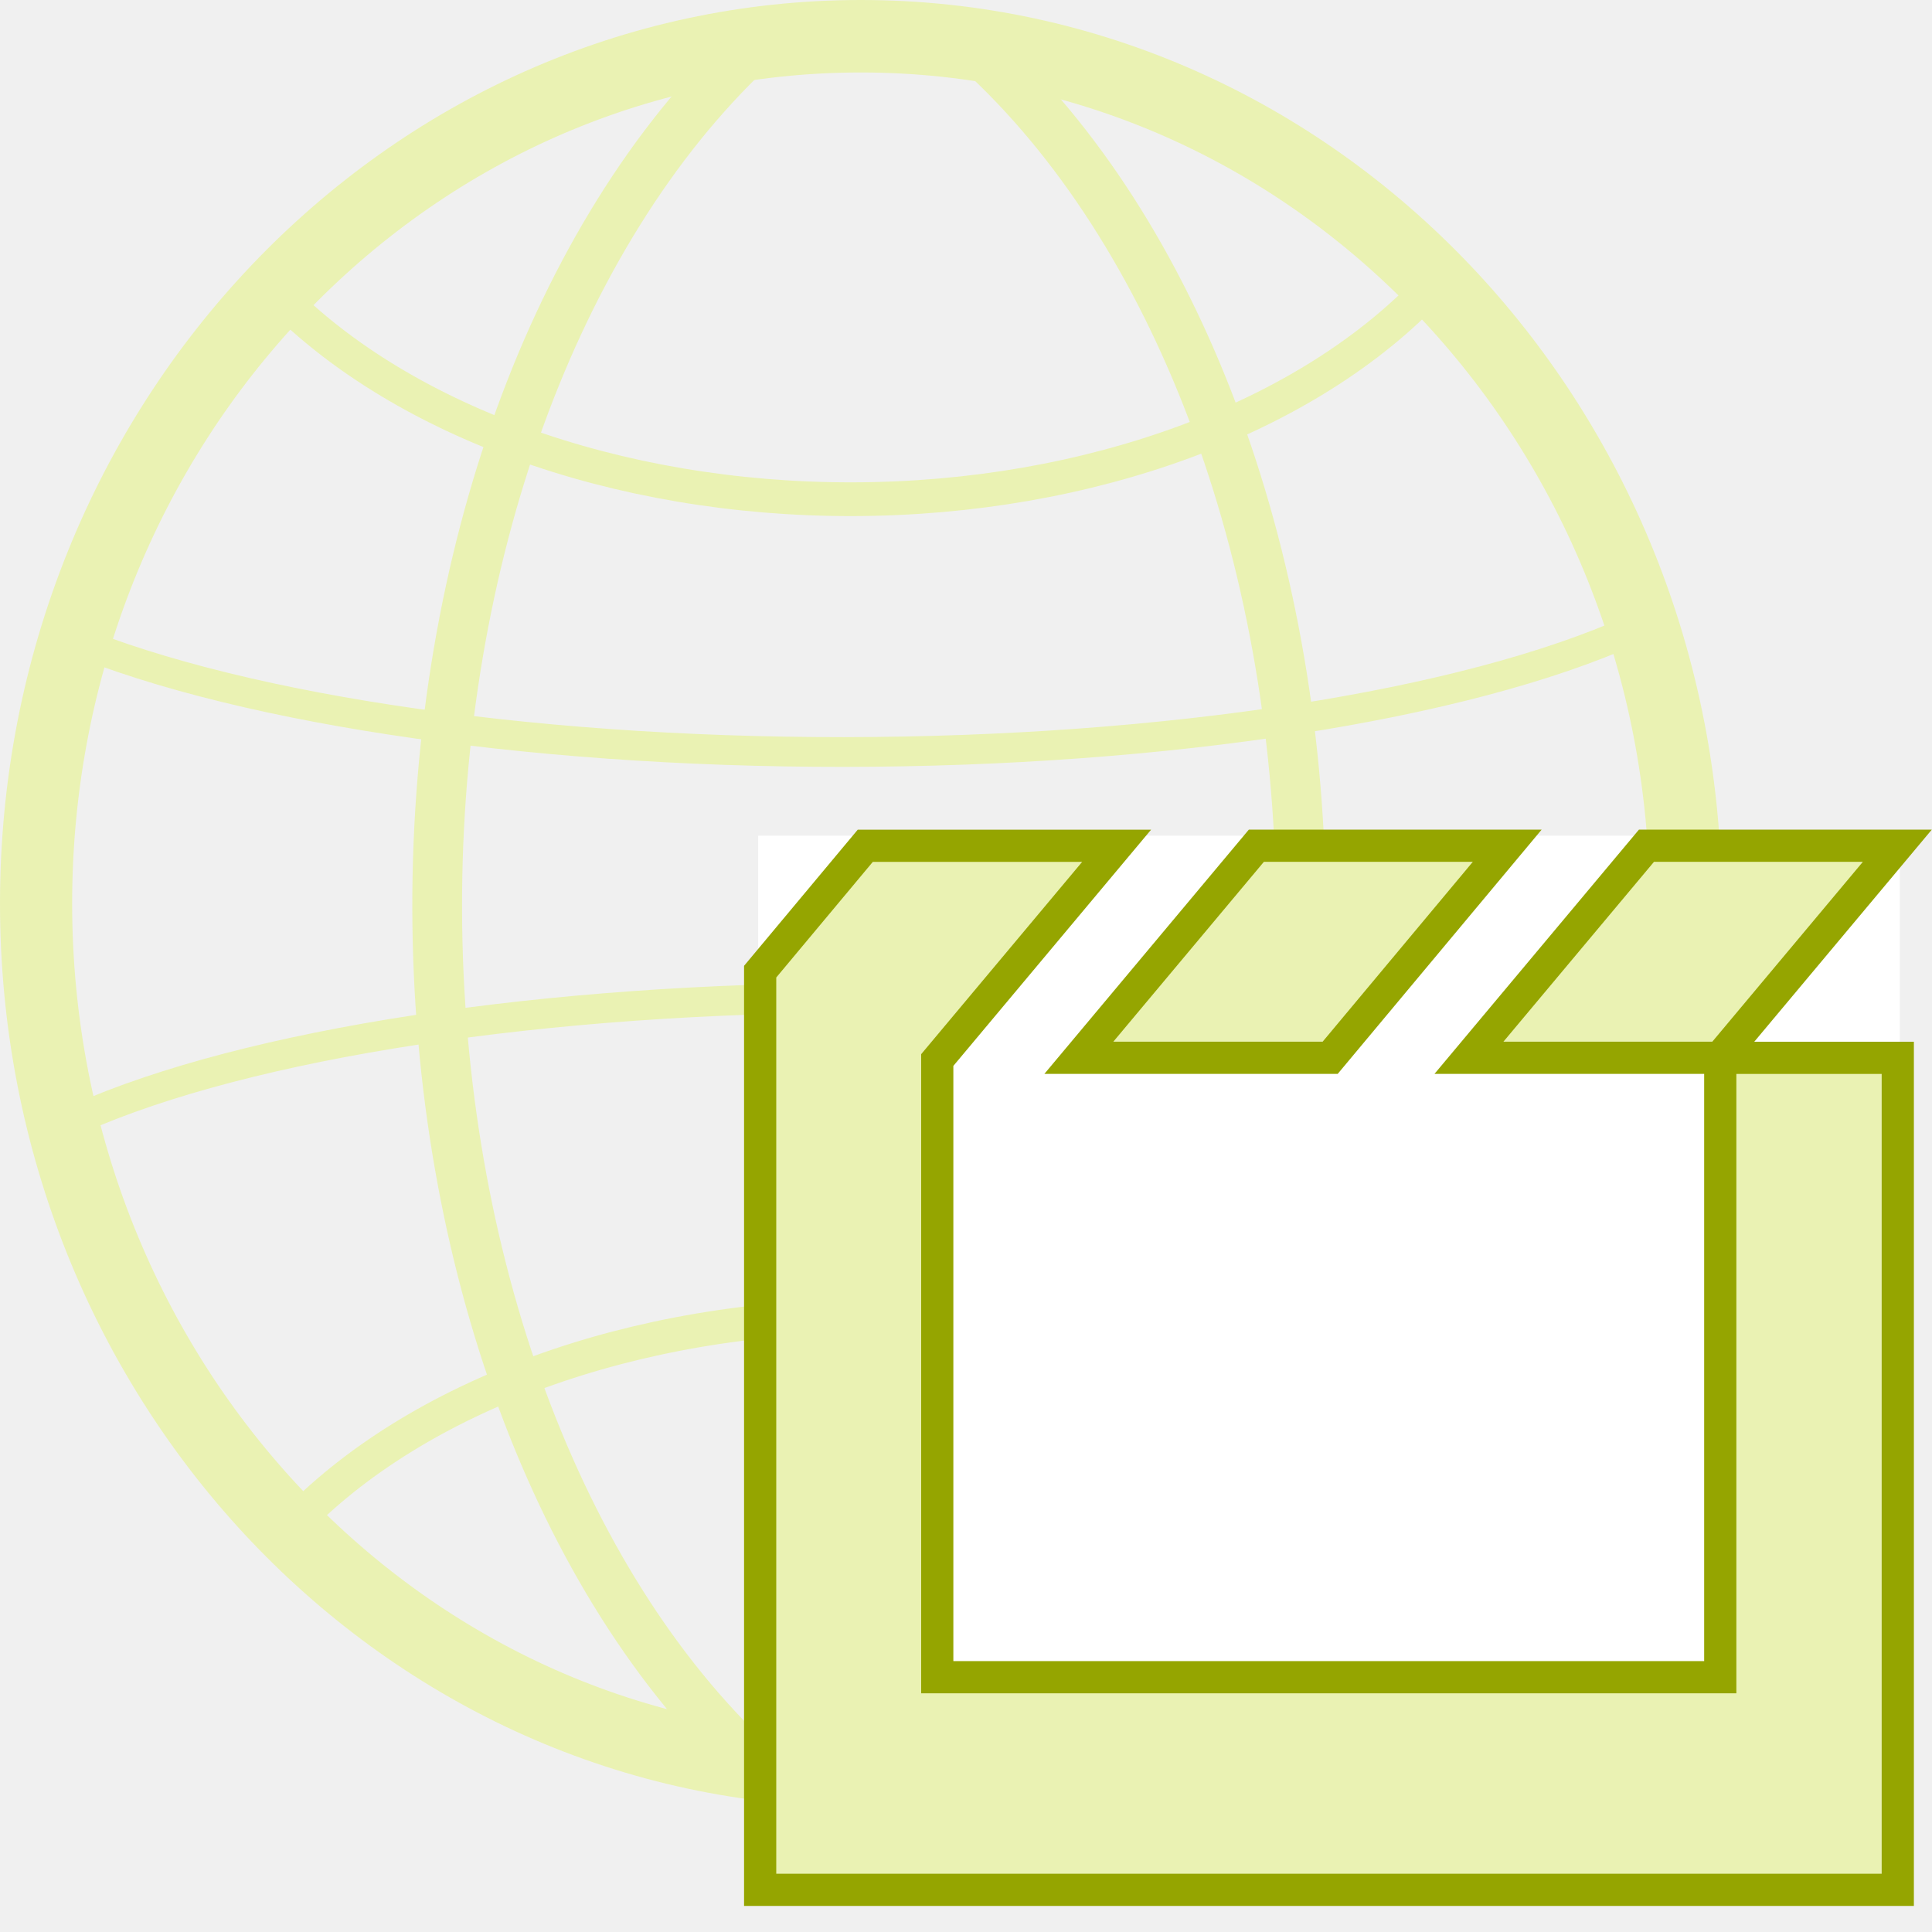
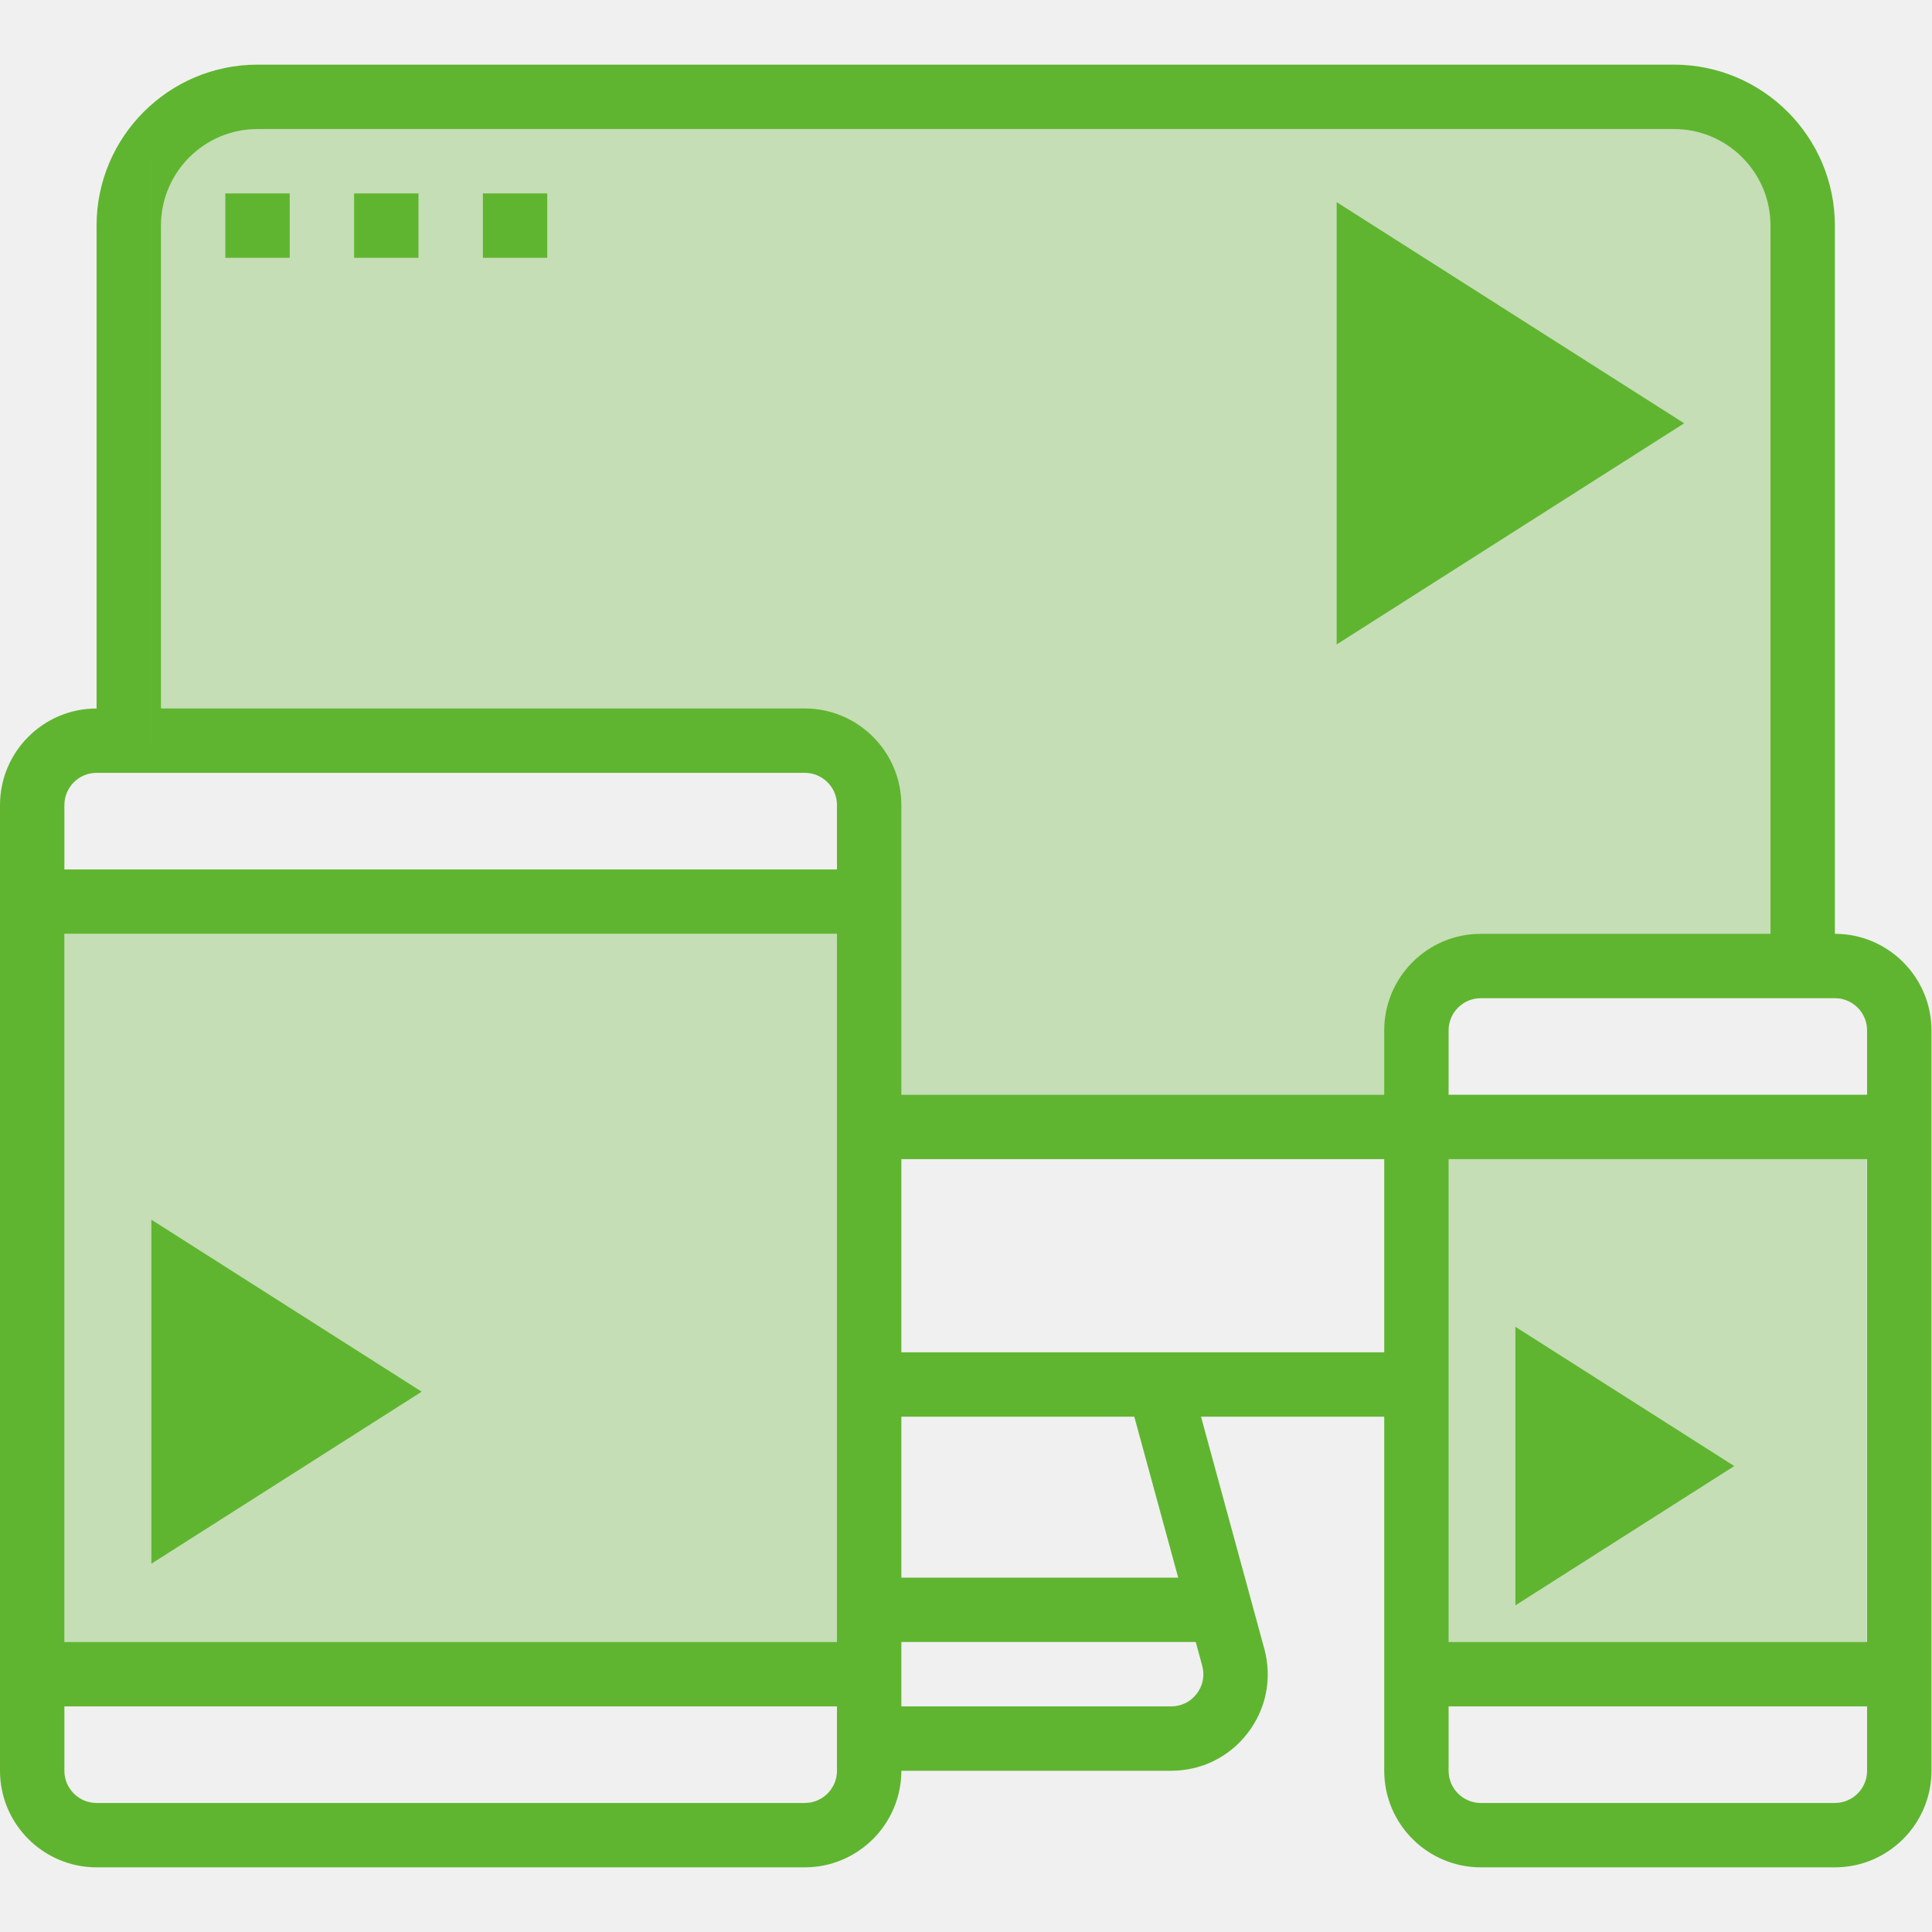
- <svg xmlns="http://www.w3.org/2000/svg" xmlns:ns1="http://www.openswatchbook.org/uri/2009/osb" viewBox="0 0 60 60" id="svg2" version="1.1">
-   <defs id="defs10">
-     <linearGradient id="linearGradient5771" ns1:paint="solid">
-       <stop style="stop-color:#ff0000;stop-opacity:1;" offset="0" id="stop5773" />
-     </linearGradient>
+ <svg xmlns="http://www.w3.org/2000/svg" version="1.1" id="图层_1" x="0px" y="0px" width="150px" height="150px" viewBox="0 0 150 150" style="enable-background:new 0 0 150 150;" xml:space="preserve">
+   <defs id="defs29">
+     <style id="style4180">.cls-1,.cls-2,.cls-4{fill:none;}.cls-1,.cls-2,.cls-3,.cls-4{stroke:#512DA8;stroke-width:1px;}.cls-1,.cls-3,.cls-4{stroke-linecap:round;}.cls-1,.cls-2{stroke-miterlimit:10;}.cls-3{fill:#D1C4E9;}.cls-3,.cls-4{stroke-linejoin:round;}</style>
  </defs>
-   <g id="g5827" transform="translate(-56.95065,-19.1182)">
-     <g transform="matrix(0.1545514,0,0,0.1552219,8.226451,37.17606)" id="g4291" style="stroke:#eaf2b3;stroke-opacity:1">
-       <ellipse style="fill:none;fill-opacity:1;stroke:#eaf2b3;stroke-width:14.499;stroke-linejoin:round;stroke-miterlimit:4;stroke-dasharray:none;stroke-opacity:1" id="path4144" ry="173.508" rx="165.732" cy="64.422" cx="488.244" />
-       <path style="fill:none;fill-opacity:1;stroke:#eaf2b3;stroke-width:9.994;stroke-linejoin:round;stroke-miterlimit:4;stroke-dasharray:none;stroke-opacity:1" id="path4152" d="M 466.711,236.834 A 132.819,201.517 0 0 1 403.11,65.487 132.819,201.517 0 0 1 465.991,-106.47" />
-       <path style="fill:none;fill-opacity:1;stroke:#eaf2b3;stroke-width:6.751;stroke-linejoin:round;stroke-miterlimit:4;stroke-dasharray:none;stroke-opacity:1" id="path4152-1" d="M 189.686,606.853 A 89.24,136.869 0 0 1 146.954,490.475 89.24,136.869 0 0 1 189.203,373.683" transform="matrix(0,1,1,0,0,0)" />
-       <path style="fill:none;fill-opacity:1;stroke:#eaf2b3;stroke-width:9.994;stroke-linejoin:round;stroke-miterlimit:4;stroke-dasharray:none;stroke-opacity:1" id="path4152-4" d="M -513.084,238.753 A 132.819,201.517 0 0 1 -576.684,67.406 132.819,201.517 0 0 1 -513.803,-104.551" transform="scale(-1,1)" />
-       <path style="fill:none;fill-opacity:1;stroke:#eaf2b3;stroke-width:6.751;stroke-linejoin:round;stroke-miterlimit:4;stroke-dasharray:none;stroke-opacity:1" id="path4152-1-7" d="M 59.189,603.012 A 89.24,136.869 0 0 1 16.457,486.634 89.24,136.869 0 0 1 58.705,369.841" transform="matrix(0,-1,1,0,0,0)" />
-       <path style="fill:none;fill-opacity:1;stroke:#eaf2b3;stroke-width:5.954;stroke-linejoin:round;stroke-miterlimit:4;stroke-dasharray:none;stroke-opacity:1" id="path4152-1-7-6" d="M -9.688,643.223 A 51.023,186.204 0 0 1 -34.121,484.897 51.023,186.204 0 0 1 -9.965,326.006" transform="matrix(0,-1,1,0,0,0)" />
-       <path style="fill:none;fill-opacity:1;stroke:#eaf2b3;stroke-width:5.954;stroke-linejoin:round;stroke-miterlimit:4;stroke-dasharray:none;stroke-opacity:1" id="path4152-1-7-6-9" d="M 107.723,648.273 A 51.023,186.204 0 0 1 83.291,489.946 51.023,186.204 0 0 1 107.446,331.056" transform="matrix(0,1,1,0,0,0)" />
-     </g>
-     <rect ry="0" y="45.072" x="80.496" height="33.046" width="35.455" id="rect4300" style="fill:#ffffff;fill-opacity:1;stroke:none;stroke-width:6.197;stroke-linejoin:round;stroke-miterlimit:4;stroke-dasharray:none;stroke-opacity:1" />
-     <path style="stroke:#95a500;stroke-opacity:1;fill:#eaf2b3;fill-opacity:1" id="path6" d="m 115.874,45.383 -7.791,0 -5.513,6.586 7.791,0 z m -17.614,6.586 5.499,-6.586 -7.791,0 -5.513,6.586 z m 12.115,19.236 -24.317,0 0,-19.166 5.571,-6.655 -7.806,0 -3.265,3.91 0,28.515 35.33,0 0,-25.839 -5.513,0 z" />
+   <g id="g4269">
+     <path id="path6" d="m 142.46,72.501 0,-54.985 c 0,-6.891 -5.606,-12.497 -12.497,-12.497 l -109.969,0 c -6.891,0 -12.497,5.606 -12.497,12.497 l 0,37.49 C 3.364,55.006 0,58.37 0,62.503 l 0,74.979 c 0,4.134 3.364,7.498 7.498,7.498 l 54.985,0 c 4.134,0 7.498,-3.364 7.498,-7.498 l 20.947,0 c 2.357,0 4.529,-1.075 5.958,-2.947 1.43,-1.872 1.894,-4.251 1.275,-6.523 l -4.914,-18.022 14.224,0 0,27.492 c 0,4.134 3.364,7.498 7.498,7.498 l 27.492,0 c 4.134,0 7.498,-3.364 7.498,-7.498 l 0,-57.483 c -0.001,-4.134 -3.365,-7.498 -7.499,-7.498 z m 2.5,7.498 0,4.999 -32.491,0 0,-4.999 c 0,-1.377 1.122,-2.499 2.499,-2.499 l 27.492,0 c 1.378,-0.001 2.5,1.121 2.5,2.499 z m -32.491,9.997 32.491,0 0,37.49 -32.491,0 c 0,0 0,-37.49 0,-37.49 z M 12.497,17.516 c 0,-4.134 3.364,-7.498 7.498,-7.498 l 109.969,0 c 4.134,0 7.498,3.364 7.498,7.498 l 0,54.985 -22.494,0 c -4.134,0 -7.498,3.364 -7.498,7.498 l 0,4.999 -37.49,0 0,-22.495 c 0,-4.134 -3.364,-7.498 -7.498,-7.498 l -49.985,0 0,-37.489 z m 52.485,109.969 -59.983,0 0,-54.984 59.983,0 0,54.984 z M 7.498,60.004 l 54.985,0 c 1.377,0 2.499,1.122 2.499,2.499 l 0,4.999 -59.983,0 0,-4.999 c 0,-1.377 1.122,-2.499 2.499,-2.499 z m 54.985,79.978 -54.985,0 c -1.377,0 -2.499,-1.122 -2.499,-2.499 l 0,-4.999 59.983,0 0,4.999 c 0,1.377 -1.122,2.499 -2.499,2.499 z m 30.431,-8.48 c -0.477,0.625 -1.2,0.982 -1.987,0.982 l -20.946,0 0,-4.999 22.856,0 0.502,1.842 c 0.208,0.758 0.053,1.55 -0.425,2.175 z m -1.439,-9.015 -21.494,0 0,-12.497 18.085,0 3.409,12.497 z m -21.494,-17.495 0,-14.996 37.49,0 0,14.996 c 0,0 -37.49,0 -37.49,0 z m 72.479,34.99 -27.492,0 c -1.377,0 -2.499,-1.122 -2.499,-2.499 l 0,-4.999 32.491,0 0,4.999 c 0,1.377 -1.122,2.499 -2.5,2.499 z" style="fill:#60b530" />
+     <path id="path8" d="m 139.222,76.041 -28.159,0 0,8.956 -43.79,0 0.104,-26.915 -55.609,0.008 0,-45.67 c 0,-2.131 1.678,-3.859 3.749,-3.859 l 119.957,0 c 2.07,0 3.749,1.728 3.749,3.859 l -0.001,63.621 0,0 z" style="opacity:0.3;fill:#60b530;enable-background:new" />
+     <rect id="rect10" height="4.999" width="4.999" style="fill:#60b530" y="15.017" x="17.495" />
+     <rect id="rect12" height="4.999" width="4.999" style="fill:#60b530" y="15.017" x="27.492" />
+     <rect id="rect14" height="4.999" width="4.999" style="fill:#60b530" y="15.017" x="37.49" />
+     <rect id="rect16" height="54.985" width="59.983" style="opacity:0.3;fill:#60b530;enable-background:new" y="72.501" x="4.999" />
+     <rect id="rect18" height="37.49" width="32.491" style="opacity:0.3;fill:#60b530;enable-background:new" y="89.996" x="112.447" />
+     <polygon transform="matrix(2.452784,0,0,2.452784,42.45882,-23.54964)" id="polygon4192" points="25,30 25,22.95 25,16 36,23 25,30 " class="cls-3" style="fill:#60b530;fill-opacity:1;stroke:none;stroke-width:1px;stroke-linecap:round;stroke-linejoin:round" />
+     <polygon transform="matrix(1.544794,0,0,1.544794,79.03593,78.29548)" id="polygon4192-6" points="25,30 25,22.95 25,16 36,23 25,30 " class="cls-3" style="fill:#60b530;fill-opacity:1;stroke:none;stroke-width:1px;stroke-linecap:round;stroke-linejoin:round" />
+     <polygon transform="matrix(1.90799,0,0,1.90799,-35.94794,64.16707)" id="polygon4192-7" points="25,30 25,30 25,22.95 25,16 36,23 " class="cls-3" style="fill:#60b530;fill-opacity:1;stroke:none;stroke-width:1px;stroke-linecap:round;stroke-linejoin:round" />
  </g>
</svg>
